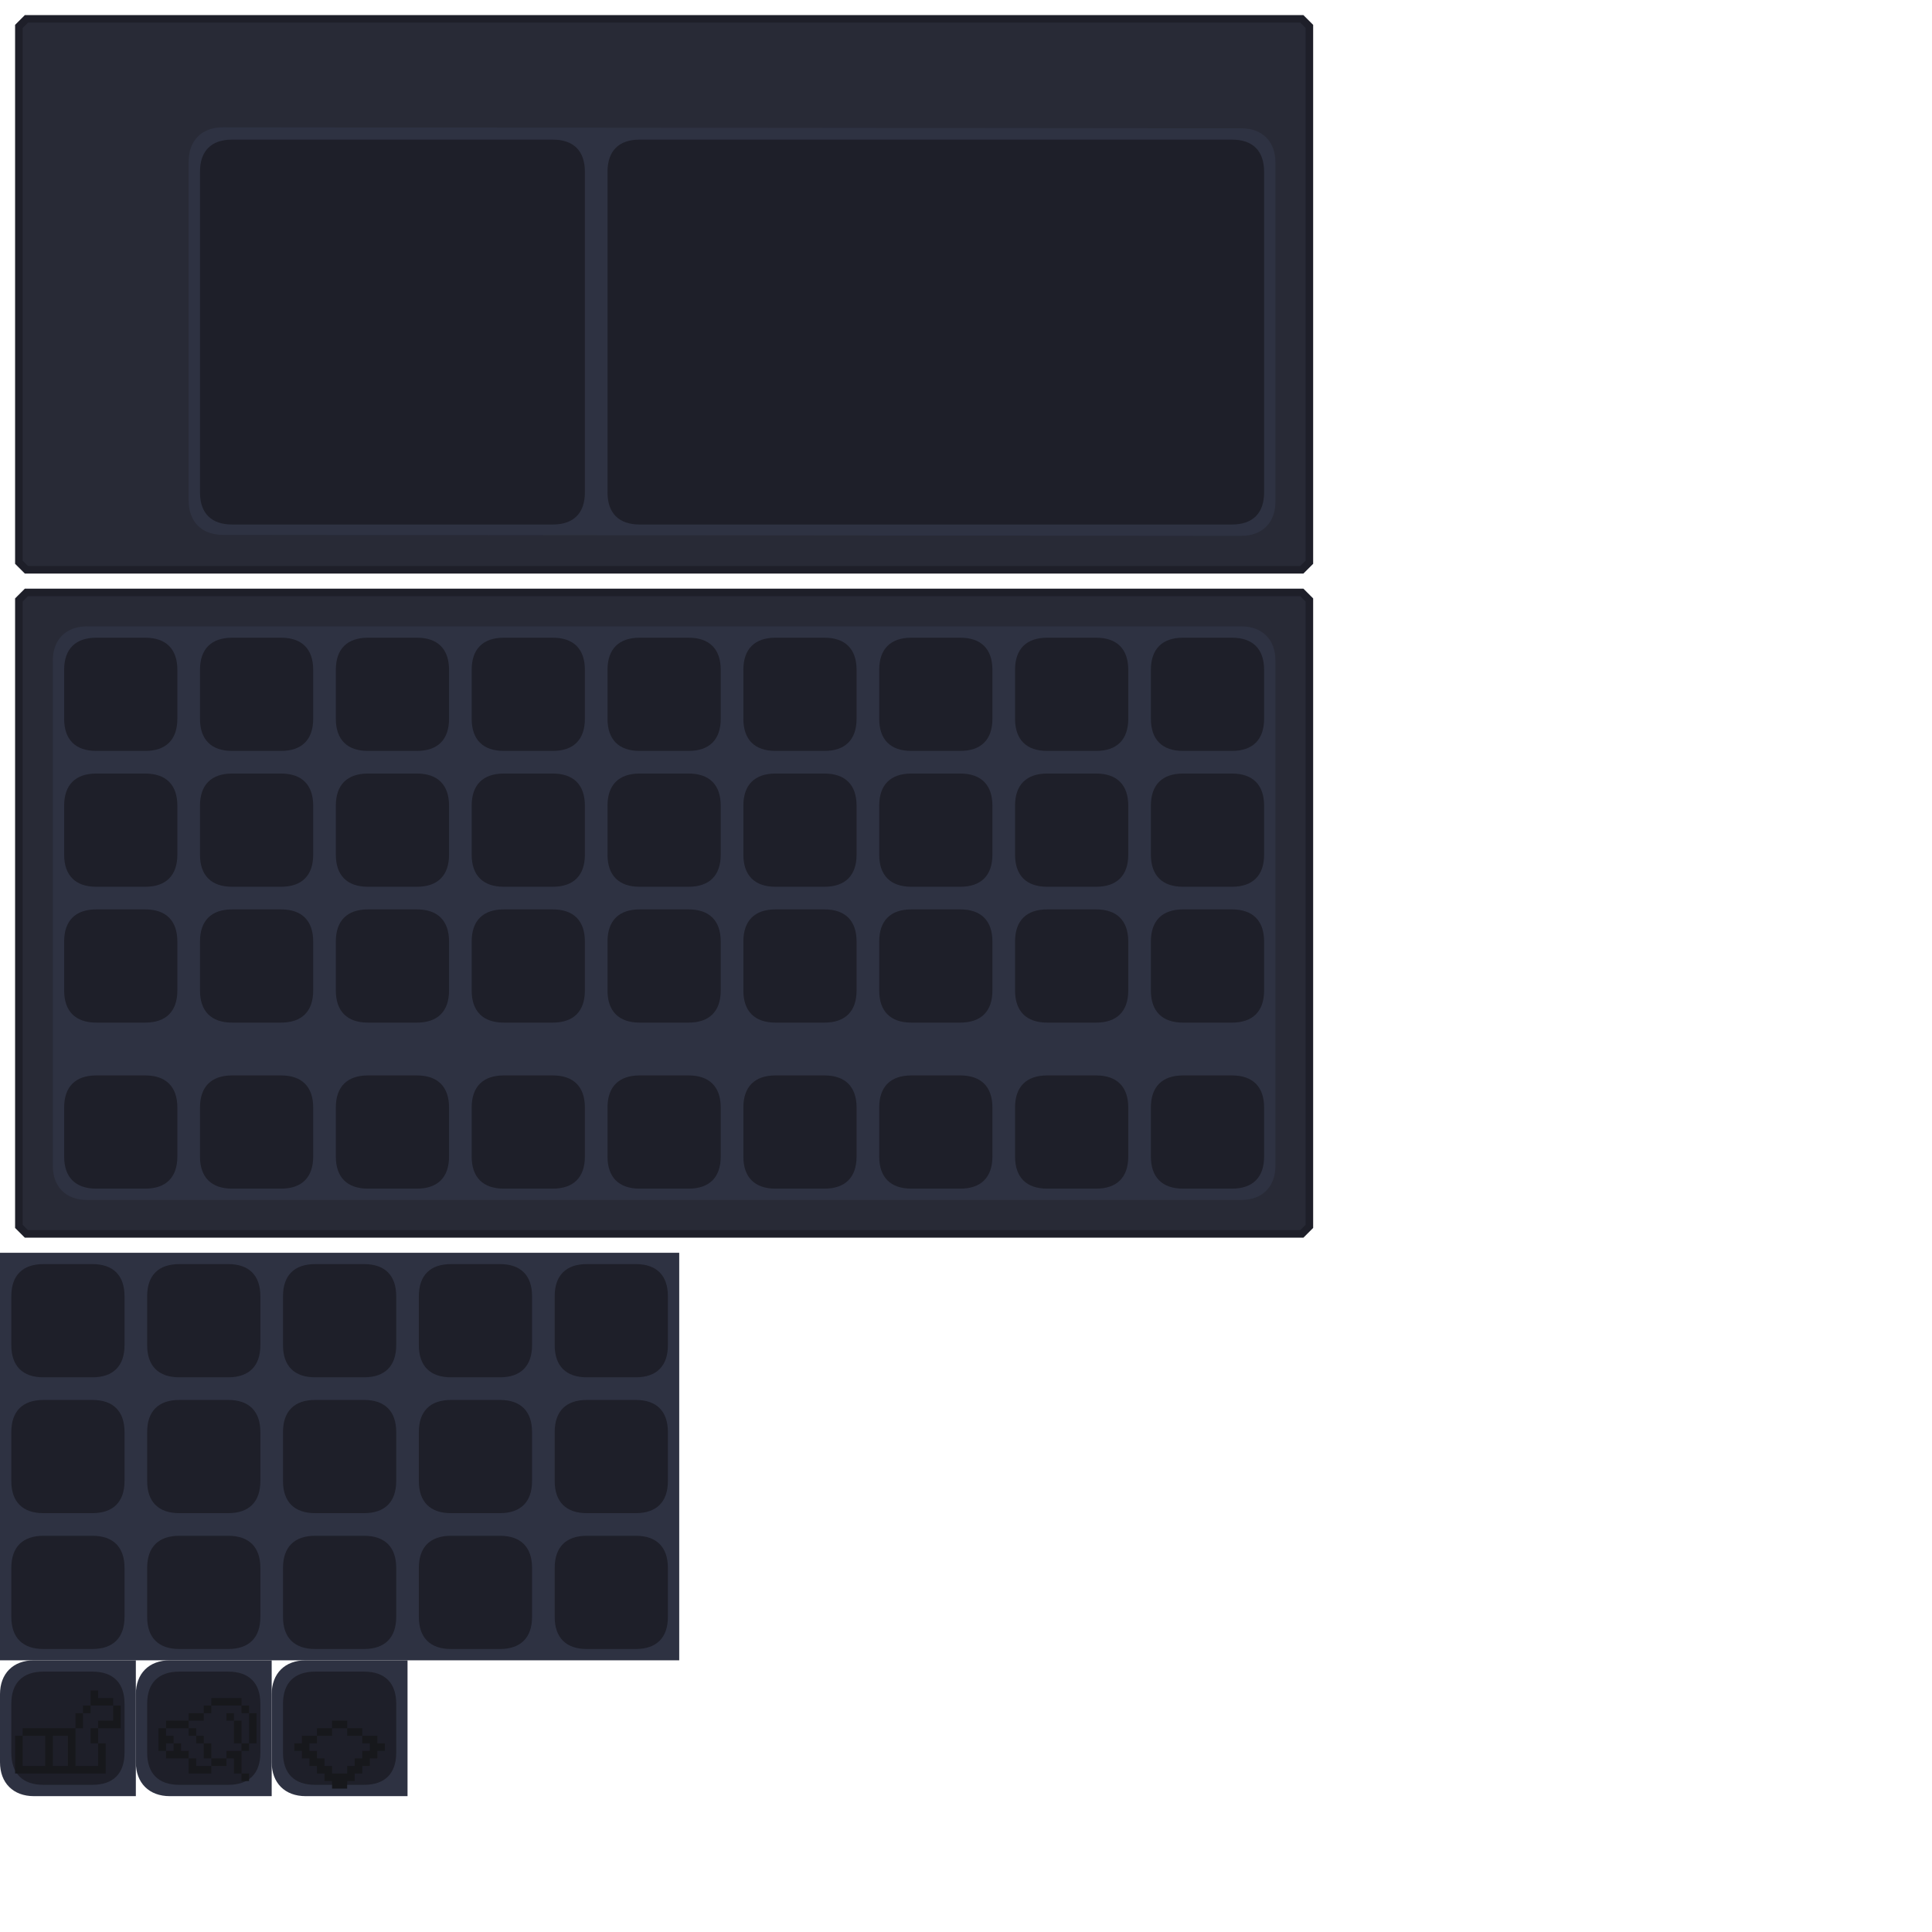
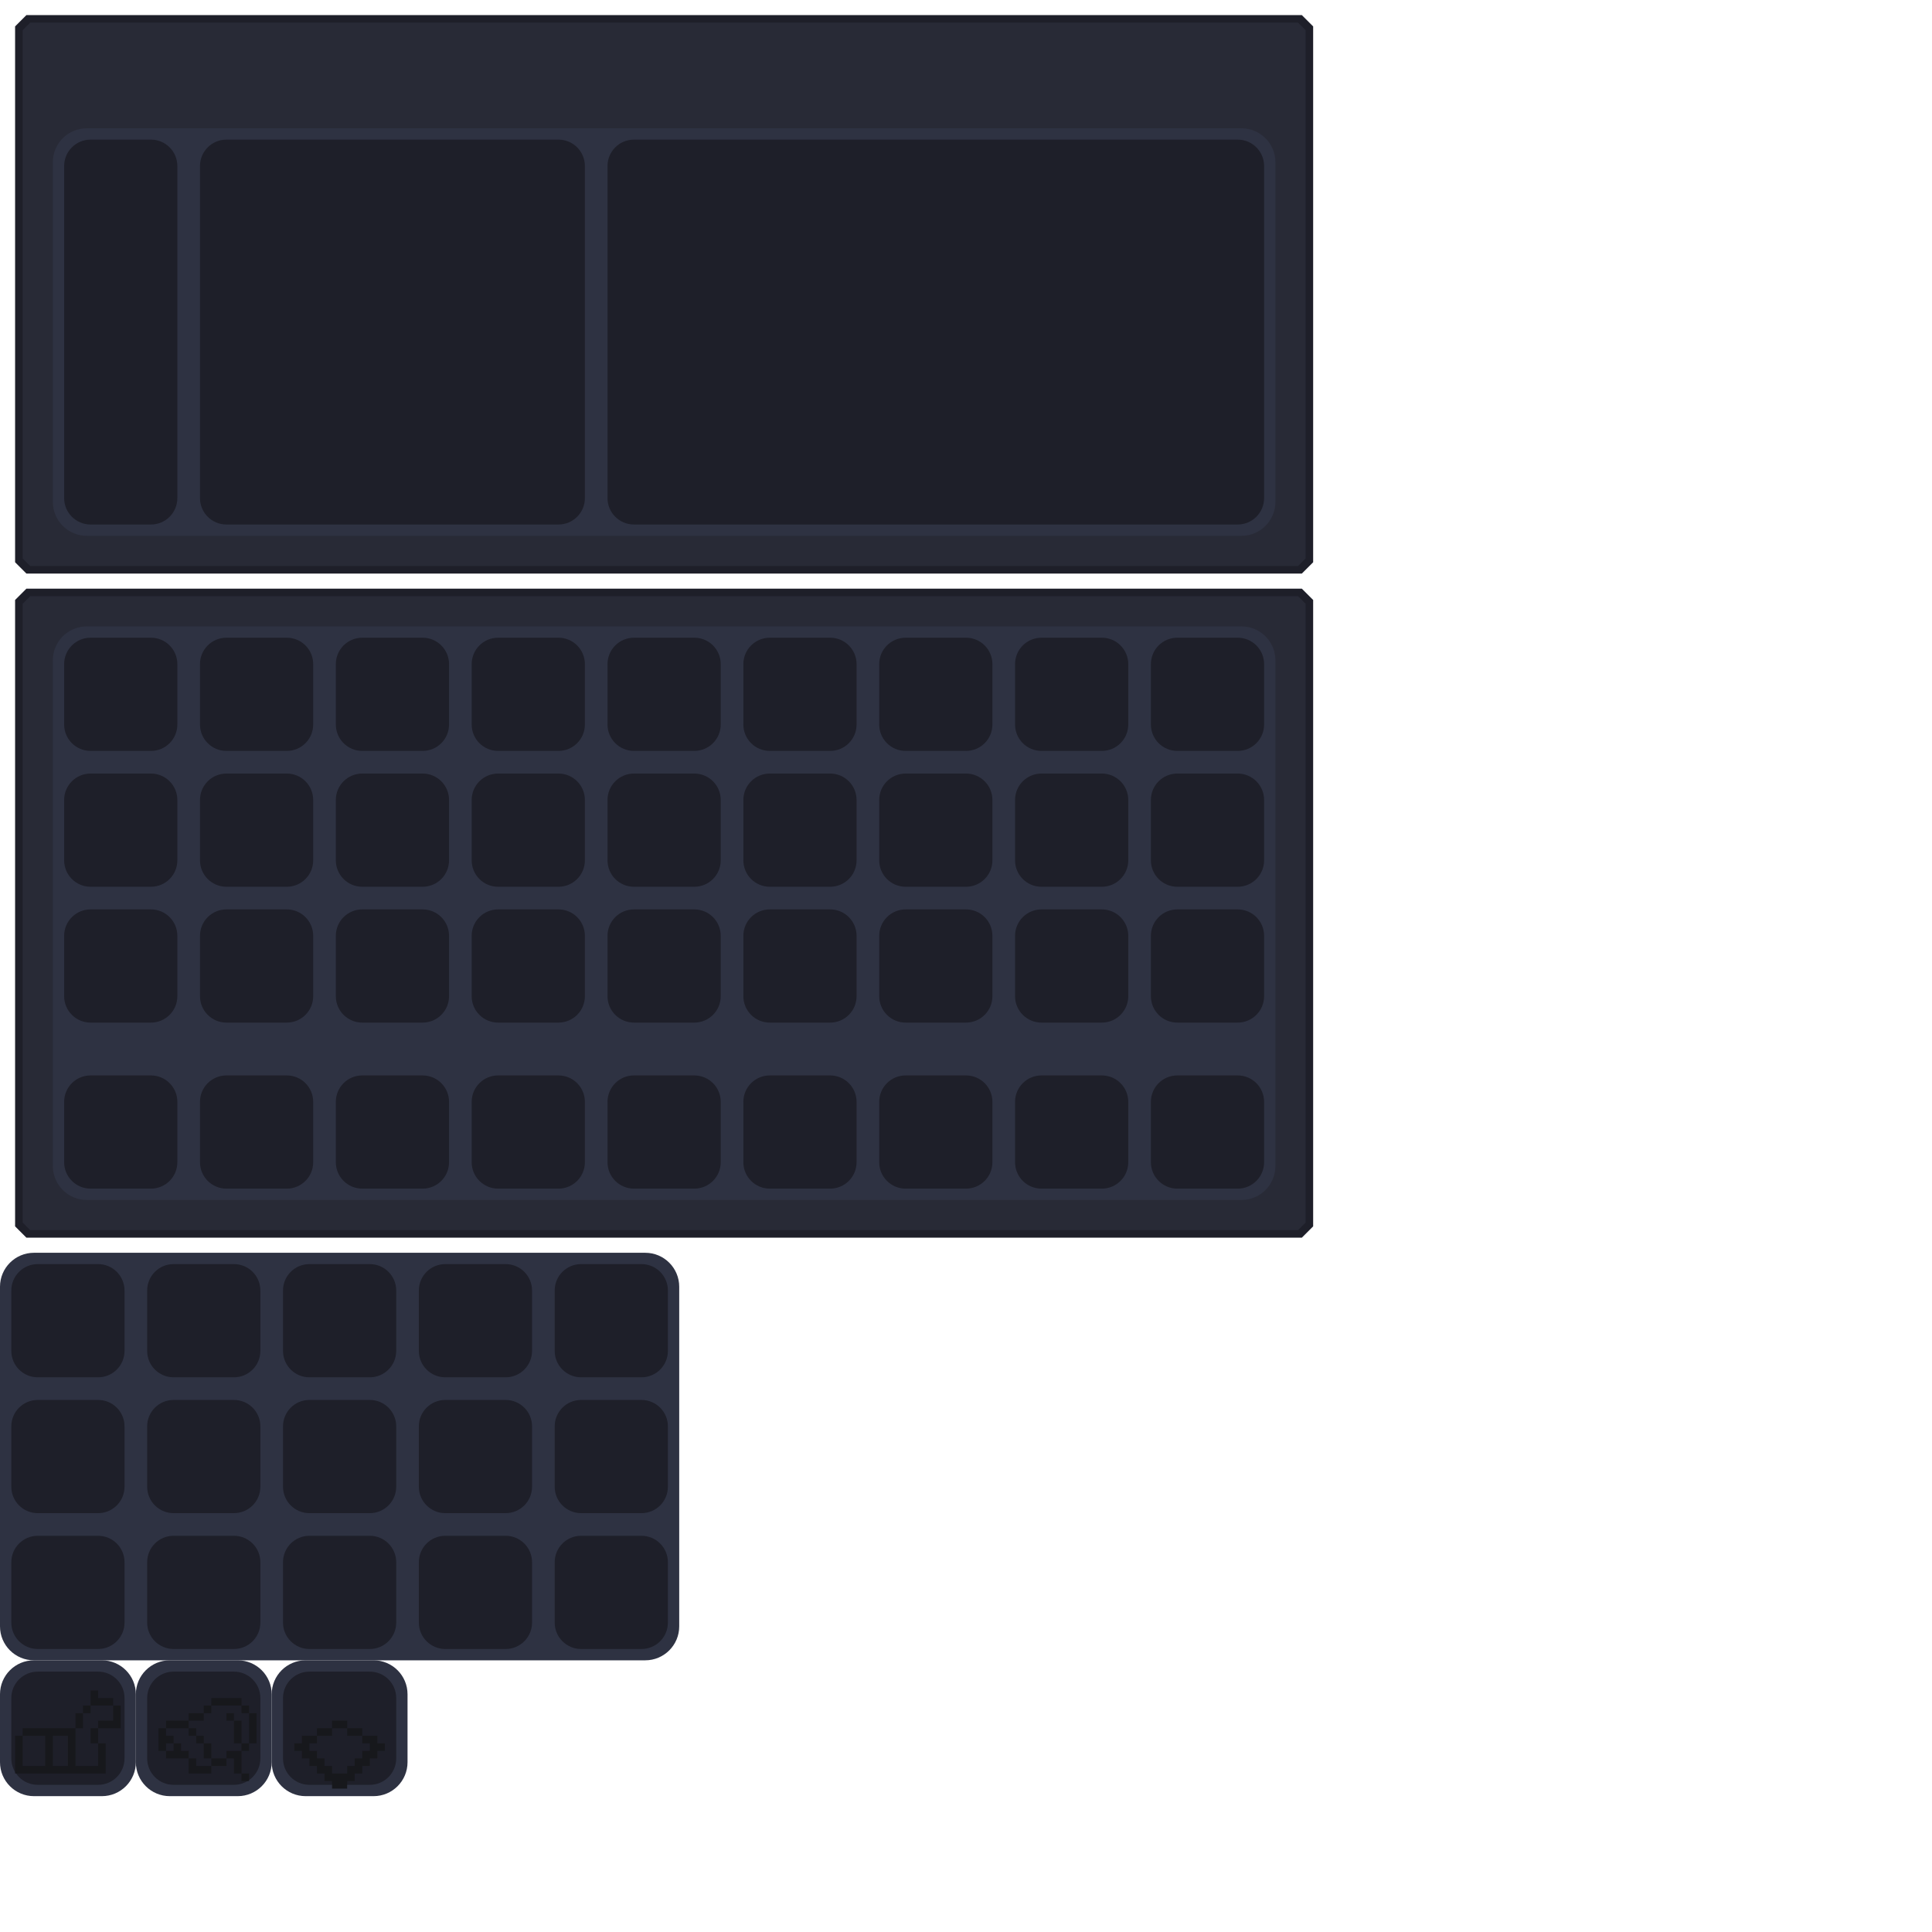
<svg xmlns="http://www.w3.org/2000/svg" version="1.1" id="svg11273" width="1024" height="1024" viewBox="0 0 1024 1024" xml:space="preserve">
  <defs id="defs11277" />
-   <g id="g1134" style="display:inline">
-     <path style="display:inline;opacity:1;fill:#282a36;fill-opacity:1;stroke:#1e1f29;stroke-width:4;stroke-linecap:butt;stroke-linejoin:miter;stroke-miterlimit:4;stroke-dasharray:none;stroke-opacity:1" d="m 14,314 -4,4 v 332 l 4,4 h 676 l 4,-4 V 318 l -4,-4 H 398 Z" id="path6627-6" />
-     <path style="display:inline;fill:#2e3242;fill-opacity:1;stroke:#000000;stroke-width:0;stroke-linecap:butt;stroke-linejoin:miter;stroke-miterlimit:4;stroke-dasharray:none;stroke-opacity:1" d="m 676,350 v 268 c 0,11 -7,18 -18,18 H 46 C 35,636 28,629 28,618 V 350 c 0,-11 7,-18 18,-18 h 612 c 11,0 18,7 18,18 z" id="path24389-0-9-3" />
-     <path id="path19954-5-61-2-7-1-0-6" clip-path="none" style="display:inline;fill:#1e1f29;fill-opacity:1;stroke:#000000;stroke-width:0;stroke-linecap:butt;stroke-linejoin:miter;stroke-miterlimit:4;stroke-dasharray:none;stroke-opacity:1" transform="translate(432)" d="m 94,587 v 26 c 0,11 -6,17 -17,17 H 51 c -11,0 -17,-6 -17,-17 v -26 c 0,-11 6,-17 17,-17 h 26 c 11,0 17,6 17,17 z m 72,0 v 26 c 0,11 -6,17 -17,17 h -26 c -11,0 -17,-6 -17,-17 v -26 c 0,-11 6,-17 17,-17 h 26 c 11,0 17,6 17,17 z m 72,0 v 26 c 0,11 -6,17 -17,17 h -26 c -11,0 -17,-6 -17,-17 v -26 c 0,-11 6,-17 17,-17 h 26 c 11,0 17,6 17,17 z m -216,0 v 26 c 0,11 -6,17 -17,17 h -26 c -11,0 -17,-6 -17,-17 v -26 c 0,-11 6,-17 17,-17 H 5 c 11,0 17,6 17,17 z m -72,0 v 26 c 0,11 -6,17 -17,17 h -26 c -11,0 -17,-6 -17,-17 v -26 c 0,-11 6,-17 17,-17 h 26 c 11,0 17,6 17,17 z m -72,0 v 26 c 0,11 -6,17 -17,17 h -26 c -11,0 -17,-6 -17,-17 v -26 c 0,-11 6,-17 17,-17 h 26 c 11,0 17,6 17,17 z M 22,499 v 26 c 0,11 -6,17 -17,17 h -26 c -11,0 -17,-6 -17,-17 v -26 c 0,-11 6,-17 17,-17 H 5 c 11,0 17,6 17,17 z m -72,0 v 26 c 0,11 -6,17 -17,17 h -26 c -11,0 -17,-6 -17,-17 v -26 c 0,-11 6,-17 17,-17 h 26 c 11,0 17,6 17,17 z m -72,0 v 26 c 0,11 -6,17 -17,17 h -26 c -11,0 -17,-6 -17,-17 v -26 c 0,-11 6,-17 17,-17 h 26 c 11,0 17,6 17,17 z m -72,88 v 26 c 0,11 -6,17 -17,17 h -26 c -11,0 -17,-6 -17,-17 v -26 c 0,-11 6,-17 17,-17 h 26 c 11,0 17,6 17,17 z m -72,0 v 26 c 0,11 -6,17 -17,17 h -26 c -11,0 -17,-6 -17,-17 v -26 c 0,-11 6,-17 17,-17 h 26 c 11,0 17,6 17,17 z m -72,0 v 26 c 0,11 -6,17 -17,17 h -26 c -11,0 -17,-6 -17,-17 v -26 c 0,-11 6,-17 17,-17 h 26 c 11,0 17,6 17,17 z m 576,-88 v 26 c 0,11 -6,17 -17,17 h -26 c -11,0 -17,-6 -17,-17 v -26 c 0,-11 6,-17 17,-17 h 26 c 11,0 17,6 17,17 z m -72,0 v 26 c 0,11 -6,17 -17,17 h -26 c -11,0 -17,-6 -17,-17 v -26 c 0,-11 6,-17 17,-17 h 26 c 11,0 17,6 17,17 z m -72,0 v 26 c 0,11 -6,17 -17,17 H 51 c -11,0 -17,-6 -17,-17 v -26 c 0,-11 6,-17 17,-17 h 26 c 11,0 17,6 17,17 z m -288,0 v 26 c 0,11 -6,17 -17,17 h -26 c -11,0 -17,-6 -17,-17 v -26 c 0,-11 6,-17 17,-17 h 26 c 11,0 17,6 17,17 z m -72,0 v 26 c 0,11 -6,17 -17,17 h -26 c -11,0 -17,-6 -17,-17 v -26 c 0,-11 6,-17 17,-17 h 26 c 11,0 17,6 17,17 z m -72,0 v 26 c 0,11 -6,17 -17,17 h -26 c -11,0 -17,-6 -17,-17 v -26 c 0,-11 6,-17 17,-17 h 26 c 11,0 17,6 17,17 z m 576,-72 v 26 c 0,11 -6,17 -17,17 h -26 c -11,0 -17,-6 -17,-17 v -26 c 0,-11 6,-17 17,-17 h 26 c 11,0 17,6 17,17 z m -72,0 v 26 c 0,11 -6,17 -17,17 h -26 c -11,0 -17,-6 -17,-17 v -26 c 0,-11 6,-17 17,-17 h 26 c 11,0 17,6 17,17 z m -72,0 v 26 c 0,11 -6,17 -17,17 H 51 c -11,0 -17,-6 -17,-17 v -26 c 0,-11 6,-17 17,-17 h 26 c 11,0 17,6 17,17 z m -72,0 v 26 c 0,11 -6,17 -17,17 h -26 c -11,0 -17,-6 -17,-17 v -26 c 0,-11 6,-17 17,-17 H 5 c 11,0 17,6 17,17 z m -72,0 v 26 c 0,11 -6,17 -17,17 h -26 c -11,0 -17,-6 -17,-17 v -26 c 0,-11 6,-17 17,-17 h 26 c 11,0 17,6 17,17 z m -72,0 v 26 c 0,11 -6,17 -17,17 h -26 c -11,0 -17,-6 -17,-17 v -26 c 0,-11 6,-17 17,-17 h 26 c 11,0 17,6 17,17 z m -72,0 v 26 c 0,11 -6,17 -17,17 h -26 c -11,0 -17,-6 -17,-17 v -26 c 0,-11 6,-17 17,-17 h 26 c 11,0 17,6 17,17 z m -72,0 v 26 c 0,11 -6,17 -17,17 h -26 c -11,0 -17,-6 -17,-17 v -26 c 0,-11 6,-17 17,-17 h 26 c 11,0 17,6 17,17 z m -72,0 v 26 c 0,11 -6,17 -17,17 h -26 c -11,0 -17,-6 -17,-17 v -26 c 0,-11 6,-17 17,-17 h 26 c 11,0 17,6 17,17 z m 576,-72 v 26 c 0,11 -6,17 -17,17 h -26 c -11,0 -17,-6 -17,-17 v -26 c 0,-11 6,-17 17,-17 h 26 c 11,0 17,6 17,17 z m -72,0 v 26 c 0,11 -6,17 -17,17 h -26 c -11,0 -17,-6 -17,-17 v -26 c 0,-11 6,-17 17,-17 h 26 c 11,0 17,6 17,17 z m -72,0 v 26 c 0,11 -6,17 -17,17 H 51 c -11,0 -17,-6 -17,-17 v -26 c 0,-11 6,-17 17,-17 h 26 c 11,0 17,6 17,17 z m -216,0 v 26 c 0,11 -6,17 -17,17 h -26 c -11,0 -17,-6 -17,-17 v -26 c 0,-11 6,-17 17,-17 h 26 c 11,0 17,6 17,17 z m 72,0 v 26 c 0,11 -6,17 -17,17 h -26 c -11,0 -17,-6 -17,-17 v -26 c 0,-11 6,-17 17,-17 h 26 c 11,0 17,6 17,17 z m 72,0 v 26 c 0,11 -6,17 -17,17 h -26 c -11,0 -17,-6 -17,-17 v -26 c 0,-11 6,-17 17,-17 H 5 c 11,0 17,6 17,17 z m -360,0 v 26 c 0,11 -6,17 -17,17 h -26 c -11,0 -17,-6 -17,-17 v -26 c 0,-11 6,-17 17,-17 h 26 c 11,0 17,6 17,17 z m 72,0 v 26 c 0,11 -6,17 -17,17 h -26 c -11,0 -17,-6 -17,-17 v -26 c 0,-11 6,-17 17,-17 h 26 c 11,0 17,6 17,17 z m 72,0 v 26 c 0,11 -6,17 -17,17 h -26 c -11,0 -17,-6 -17,-17 v -26 c 0,-11 6,-17 17,-17 h 26 c 11,0 17,6 17,17 z" />
+   <g id="g1134-6" style="display:inline">
+     <g id="path6627-6-7">
+       <path style="color:#000000;fill:#282a36;-inkscape-stroke:none" d="m 15,314 -5,5 v 330 l 5,5 h 674 l 5,-5 V 319 l -5,-5 z" id="path3" />
+       <path style="color:#000000;fill:#1e1f29;-inkscape-stroke:none" d="m 14,312 -6,6 v 332 l 6,6 h 676 l 6,-6 V 318 l -6,-6 z m 2,4 h 672 l 4,4 v 328 l -4,4 H 16 l -4,-4 V 320 Z" id="path4" />
+     </g>
+     <g id="g2">
+       <rect style="display:inline;fill:#2e3242;fill-rule:evenodd;stroke-width:3.992;stroke-linecap:square;stroke-linejoin:round;stroke-miterlimit:0" id="rect53" width="648" height="304" x="28" y="332" rx="18" ry="18" />
+       <g id="g62-3-5" style="display:inline" transform="translate(0,232)">
+         <rect style="display:inline;fill:#1e1f29;fill-rule:evenodd;stroke-width:2;stroke-linecap:square;stroke-linejoin:round;stroke-miterlimit:0" id="rect54-6-4" width="60" height="60" x="610" y="338" rx="14" ry="14" />
+         <rect style="display:inline;fill:#1e1f29;fill-rule:evenodd;stroke-width:2;stroke-linecap:square;stroke-linejoin:round;stroke-miterlimit:0" id="rect55-1-7" width="60" height="60" x="538" y="338" rx="14" ry="14" />
+         <rect style="display:inline;fill:#1e1f29;fill-rule:evenodd;stroke-width:2;stroke-linecap:square;stroke-linejoin:round;stroke-miterlimit:0" id="rect56-0-6" width="60" height="60" x="466" y="338" rx="14" ry="14" />
+         <rect style="display:inline;fill:#1e1f29;fill-rule:evenodd;stroke-width:2;stroke-linecap:square;stroke-linejoin:round;stroke-miterlimit:0" id="rect57-6-5" width="60" height="60" x="394" y="338" rx="14" ry="14" />
+         <rect style="display:inline;fill:#1e1f29;fill-rule:evenodd;stroke-width:2;stroke-linecap:square;stroke-linejoin:round;stroke-miterlimit:0" id="rect58-3-6" width="60" height="60" x="322" y="338" rx="14" ry="14" />
+         <rect style="display:inline;fill:#1e1f29;fill-rule:evenodd;stroke-width:2;stroke-linecap:square;stroke-linejoin:round;stroke-miterlimit:0" id="rect59-2-9" width="60" height="60" x="250" y="338" rx="14" ry="14" />
+         <rect style="display:inline;fill:#1e1f29;fill-rule:evenodd;stroke-width:2;stroke-linecap:square;stroke-linejoin:round;stroke-miterlimit:0" id="rect60-0-3" width="60" height="60" x="178" y="338" rx="14" ry="14" />
+         <rect style="display:inline;fill:#1e1f29;fill-rule:evenodd;stroke-width:2;stroke-linecap:square;stroke-linejoin:round;stroke-miterlimit:0" id="rect61-6-7" width="60" height="60" x="106" y="338" rx="14" ry="14" />
+         <rect style="display:inline;fill:#1e1f29;fill-rule:evenodd;stroke-width:2;stroke-linecap:square;stroke-linejoin:round;stroke-miterlimit:0" id="rect62-1-4" width="60" height="60" x="34" y="338" rx="14" ry="14" />
+       </g>
+       <g id="g62-3" style="display:inline" transform="translate(0,144)">
+         <rect style="display:inline;fill:#1e1f29;fill-rule:evenodd;stroke-width:2;stroke-linecap:square;stroke-linejoin:round;stroke-miterlimit:0" id="rect54-6" width="60" height="60" x="610" y="338" rx="14" ry="14" />
+         <rect style="display:inline;fill:#1e1f29;fill-rule:evenodd;stroke-width:2;stroke-linecap:square;stroke-linejoin:round;stroke-miterlimit:0" id="rect55-1" width="60" height="60" x="538" y="338" rx="14" ry="14" />
+         <rect style="display:inline;fill:#1e1f29;fill-rule:evenodd;stroke-width:2;stroke-linecap:square;stroke-linejoin:round;stroke-miterlimit:0" id="rect56-0" width="60" height="60" x="466" y="338" rx="14" ry="14" />
+         <rect style="display:inline;fill:#1e1f29;fill-rule:evenodd;stroke-width:2;stroke-linecap:square;stroke-linejoin:round;stroke-miterlimit:0" id="rect57-6" width="60" height="60" x="394" y="338" rx="14" ry="14" />
+         <rect style="display:inline;fill:#1e1f29;fill-rule:evenodd;stroke-width:2;stroke-linecap:square;stroke-linejoin:round;stroke-miterlimit:0" id="rect58-3" width="60" height="60" x="322" y="338" rx="14" ry="14" />
+         <rect style="display:inline;fill:#1e1f29;fill-rule:evenodd;stroke-width:2;stroke-linecap:square;stroke-linejoin:round;stroke-miterlimit:0" id="rect59-2" width="60" height="60" x="250" y="338" rx="14" ry="14" />
+         <rect style="display:inline;fill:#1e1f29;fill-rule:evenodd;stroke-width:2;stroke-linecap:square;stroke-linejoin:round;stroke-miterlimit:0" id="rect60-0" width="60" height="60" x="178" y="338" rx="14" ry="14" />
+         <rect style="display:inline;fill:#1e1f29;fill-rule:evenodd;stroke-width:2;stroke-linecap:square;stroke-linejoin:round;stroke-miterlimit:0" id="rect61-6" width="60" height="60" x="106" y="338" rx="14" ry="14" />
+         <rect style="display:inline;fill:#1e1f29;fill-rule:evenodd;stroke-width:2;stroke-linecap:square;stroke-linejoin:round;stroke-miterlimit:0" id="rect62-1" width="60" height="60" x="34" y="338" rx="14" ry="14" />
+       </g>
+       <g id="g62" style="display:inline" transform="translate(0,72)">
+         <rect style="display:inline;fill:#1e1f29;fill-rule:evenodd;stroke-width:2;stroke-linecap:square;stroke-linejoin:round;stroke-miterlimit:0" id="rect54" width="60" height="60" x="610" y="338" rx="14" ry="14" />
+         <rect style="display:inline;fill:#1e1f29;fill-rule:evenodd;stroke-width:2;stroke-linecap:square;stroke-linejoin:round;stroke-miterlimit:0" id="rect55" width="60" height="60" x="538" y="338" rx="14" ry="14" />
+         <rect style="display:inline;fill:#1e1f29;fill-rule:evenodd;stroke-width:2;stroke-linecap:square;stroke-linejoin:round;stroke-miterlimit:0" id="rect56" width="60" height="60" x="466" y="338" rx="14" ry="14" />
+         <rect style="display:inline;fill:#1e1f29;fill-rule:evenodd;stroke-width:2;stroke-linecap:square;stroke-linejoin:round;stroke-miterlimit:0" id="rect57" width="60" height="60" x="394" y="338" rx="14" ry="14" />
+         <rect style="display:inline;fill:#1e1f29;fill-rule:evenodd;stroke-width:2;stroke-linecap:square;stroke-linejoin:round;stroke-miterlimit:0" id="rect58" width="60" height="60" x="322" y="338" rx="14" ry="14" />
+         <rect style="display:inline;fill:#1e1f29;fill-rule:evenodd;stroke-width:2;stroke-linecap:square;stroke-linejoin:round;stroke-miterlimit:0" id="rect59" width="60" height="60" x="250" y="338" rx="14" ry="14" />
+         <rect style="display:inline;fill:#1e1f29;fill-rule:evenodd;stroke-width:2;stroke-linecap:square;stroke-linejoin:round;stroke-miterlimit:0" id="rect60" width="60" height="60" x="178" y="338" rx="14" ry="14" />
+         <rect style="display:inline;fill:#1e1f29;fill-rule:evenodd;stroke-width:2;stroke-linecap:square;stroke-linejoin:round;stroke-miterlimit:0" id="rect61" width="60" height="60" x="106" y="338" rx="14" ry="14" />
+         <rect style="display:inline;fill:#1e1f29;fill-rule:evenodd;stroke-width:2;stroke-linecap:square;stroke-linejoin:round;stroke-miterlimit:0" id="rect62" width="60" height="60" x="34" y="338" rx="14" ry="14" />
+       </g>
+       <g id="g53" style="display:inline">
+         <rect style="display:inline;fill:#1e1f29;fill-rule:evenodd;stroke-width:2;stroke-linecap:square;stroke-linejoin:round;stroke-miterlimit:0" id="rect1-2" width="60" height="60" x="610" y="338" rx="14" ry="14" />
+         <rect style="display:inline;fill:#1e1f29;fill-rule:evenodd;stroke-width:2;stroke-linecap:square;stroke-linejoin:round;stroke-miterlimit:0" id="rect1-2-9" width="60" height="60" x="538" y="338" rx="14" ry="14" />
+         <rect style="display:inline;fill:#1e1f29;fill-rule:evenodd;stroke-width:2;stroke-linecap:square;stroke-linejoin:round;stroke-miterlimit:0" id="rect1-2-9-3" width="60" height="60" x="466" y="338" rx="14" ry="14" />
+         <rect style="display:inline;fill:#1e1f29;fill-rule:evenodd;stroke-width:2;stroke-linecap:square;stroke-linejoin:round;stroke-miterlimit:0" id="rect1-2-9-3-1" width="60" height="60" x="394" y="338" rx="14" ry="14" />
+         <rect style="display:inline;fill:#1e1f29;fill-rule:evenodd;stroke-width:2;stroke-linecap:square;stroke-linejoin:round;stroke-miterlimit:0" id="rect1-2-9-3-1-9" width="60" height="60" x="322" y="338" rx="14" ry="14" />
+         <rect style="display:inline;fill:#1e1f29;fill-rule:evenodd;stroke-width:2;stroke-linecap:square;stroke-linejoin:round;stroke-miterlimit:0" id="rect1-2-9-3-1-9-1" width="60" height="60" x="250" y="338" rx="14" ry="14" />
+         <rect style="display:inline;fill:#1e1f29;fill-rule:evenodd;stroke-width:2;stroke-linecap:square;stroke-linejoin:round;stroke-miterlimit:0" id="rect1-2-9-3-1-9-1-4" width="60" height="60" x="178" y="338" rx="14" ry="14" />
+         <rect style="display:inline;fill:#1e1f29;fill-rule:evenodd;stroke-width:2;stroke-linecap:square;stroke-linejoin:round;stroke-miterlimit:0" id="rect1-2-9-3-1-9-1-4-8" width="60" height="60" x="106" y="338" rx="14" ry="14" />
+         <rect style="display:inline;fill:#1e1f29;fill-rule:evenodd;stroke-width:2;stroke-linecap:square;stroke-linejoin:round;stroke-miterlimit:0" id="rect1-2-9-3-1-9-1-4-8-5" width="60" height="60" x="34" y="338" rx="14" ry="14" />
+       </g>
+     </g>
  </g>
-   <g id="g1" style="display:inline">
-     <path d="m 144,898 c 0,-11 7,-18 18,-18 h 54 v 72 h -54 c -11,0 -18,-7 -18,-18 z" style="display:inline;fill:#2e3242;fill-opacity:1;stroke:#000000;stroke-width:0;stroke-linecap:butt;stroke-linejoin:miter;stroke-miterlimit:4;stroke-dasharray:none;stroke-opacity:1" id="path1344-1-2" />
-     <path d="m 72,898 c 0,-11 7,-18 18,-18 h 54 v 72 H 90 c -11,0 -18,-7 -18,-18 z" style="display:inline;fill:#2e3242;fill-opacity:1;stroke:#000000;stroke-width:0;stroke-linecap:butt;stroke-linejoin:miter;stroke-miterlimit:4;stroke-dasharray:none;stroke-opacity:1" id="path1344-1" />
-     <path d="m 0,898 c 0,-11 7,-18 18,-18 h 54 v 72 H 18 C 7,952 0,945 0,934 Z" style="display:inline;fill:#2e3242;fill-opacity:1;stroke:#000000;stroke-width:0;stroke-linecap:butt;stroke-linejoin:miter;stroke-miterlimit:4;stroke-dasharray:none;stroke-opacity:1" id="path1344" />
-     <path style="display:inline;fill:#2e3242;fill-opacity:1;stroke:#000000;stroke-width:0;stroke-linecap:butt;stroke-linejoin:miter;stroke-miterlimit:4;stroke-dasharray:none;stroke-opacity:1" d="M 360,880 H 0 V 664 h 360 z" id="path24389-0-9-3-2" />
-     <path id="path19954-5-61-2-7-1-0-6-9" clip-path="none" style="display:inline;fill:#1e1f29;fill-opacity:1;stroke:#000000;stroke-width:0;stroke-linecap:butt;stroke-linejoin:miter;stroke-miterlimit:4;stroke-dasharray:none;stroke-opacity:1" d="m 354,831 v 26 c 0,11 -6,17 -17,17 h -26 c -11,0 -17,-6 -17,-17 v -26 c 0,-11 6,-17 17,-17 h 26 c 11,0 17,6 17,17 z m -72,0 v 26 c 0,11 -6,17 -17,17 h -26 c -11,0 -17,-6 -17,-17 v -26 c 0,-11 6,-17 17,-17 h 26 c 11,0 17,6 17,17 z m -72,72 v 26 c 0,11 -6,17 -17,17 h -26 c -11,0 -17,-6 -17,-17 v -26 c 0,-11 6,-17 17,-17 h 26 c 11,0 17,6 17,17 z m -72,0 v 26 c 0,11 -6,17 -17,17 H 95 c -11,0 -17,-6 -17,-17 v -26 c 0,-11 6,-17 17,-17 h 26 c 11,0 17,6 17,17 z M 66,903 v 26 c 0,11 -6,17 -17,17 H 23 C 12,946 6,940 6,929 V 903 C 6,892 12,886 23,886 h 26 c 11,0 17,6 17,17 z m 144,-72 v 26 c 0,11 -6,17 -17,17 h -26 c -11,0 -17,-6 -17,-17 v -26 c 0,-11 6,-17 17,-17 h 26 c 11,0 17,6 17,17 z m -72,0 v 26 c 0,11 -6,17 -17,17 H 95 c -11,0 -17,-6 -17,-17 v -26 c 0,-11 6,-17 17,-17 h 26 c 11,0 17,6 17,17 z M 66,831 v 26 c 0,11 -6,17 -17,17 H 23 C 12,874 6,868 6,857 V 831 C 6,820 12,814 23,814 h 26 c 11,0 17,6 17,17 z m 288,-72 v 26 c 0,11 -6,17 -17,17 h -26 c -11,0 -17,-6 -17,-17 v -26 c 0,-11 6,-17 17,-17 h 26 c 11,0 17,6 17,17 z m -72,0 v 26 c 0,11 -6,17 -17,17 h -26 c -11,0 -17,-6 -17,-17 v -26 c 0,-11 6,-17 17,-17 h 26 c 11,0 17,6 17,17 z m -72,0 v 26 c 0,11 -6,17 -17,17 h -26 c -11,0 -17,-6 -17,-17 v -26 c 0,-11 6,-17 17,-17 h 26 c 11,0 17,6 17,17 z m -72,0 v 26 c 0,11 -6,17 -17,17 H 95 c -11,0 -17,-6 -17,-17 v -26 c 0,-11 6,-17 17,-17 h 26 c 11,0 17,6 17,17 z M 66,759 v 26 c 0,11 -6,17 -17,17 H 23 C 12,802 6,796 6,785 V 759 C 6,748 12,742 23,742 h 26 c 11,0 17,6 17,17 z m 216,-72 v 26 c 0,11 -6,17 -17,17 h -26 c -11,0 -17,-6 -17,-17 v -26 c 0,-11 6,-17 17,-17 h 26 c 11,0 17,6 17,17 z m 72,0 v 26 c 0,11 -6,17 -17,17 h -26 c -11,0 -17,-6 -17,-17 v -26 c 0,-11 6,-17 17,-17 h 26 c 11,0 17,6 17,17 z M 66,687 v 26 c 0,11 -6,17 -17,17 H 23 C 12,730 6,724 6,713 V 687 C 6,676 12,670 23,670 h 26 c 11,0 17,6 17,17 z m 72,0 v 26 c 0,11 -6,17 -17,17 H 95 c -11,0 -17,-6 -17,-17 v -26 c 0,-11 6,-17 17,-17 h 26 c 11,0 17,6 17,17 z m 72,0 v 26 c 0,11 -6,17 -17,17 h -26 c -11,0 -17,-6 -17,-17 v -26 c 0,-11 6,-17 17,-17 h 26 c 11,0 17,6 17,17 z" />
+   <g id="g1134-6-3" style="display:inline" transform="translate(0,-352)">
+     <g id="path6627-6-7-5" style="display:inline">
+       <path style="color:#000000;fill:#282a36;-inkscape-stroke:none" d="m 15,362 -5,5 v 282 l 5,5 h 674 l 5,-5 V 367 l -5,-5 z" id="path3-6" />
+       <path style="color:#000000;fill:#1e1f29;-inkscape-stroke:none" d="m 14,360 -6,6 v 284 l 6,6 h 676 l 6,-6 V 366 l -6,-6 z m 2,4 h 672 l 4,4 v 280 l -4,4 H 16 l -4,-4 V 368 Z" id="path4-2" />
+     </g>
+     <g id="g2-9">
+       <rect style="display:inline;fill:#2e3242;fill-rule:evenodd;stroke-width:3.992;stroke-linecap:square;stroke-linejoin:round;stroke-miterlimit:0" id="rect53-1" width="648" height="216" x="28" y="420" rx="18" ry="18" />
+       <rect style="display:inline;fill:#1e1f29;fill-rule:evenodd;stroke-width:2;stroke-linecap:square;stroke-linejoin:round;stroke-miterlimit:0" id="rect1-2-9-3-1-9-1-4-8-5-2" width="204" height="204" x="106" y="426" rx="14" ry="14" />
+       <rect style="display:inline;fill:#1e1f29;fill-rule:evenodd;stroke-width:2;stroke-linecap:square;stroke-linejoin:round;stroke-miterlimit:0" id="rect1-2-9-3-1-9-1-4-8-5-2-6" width="348" height="204" x="322" y="426" rx="14" ry="14" />
+       <rect style="display:inline;fill:#1e1f29;fill-rule:evenodd;stroke-width:2;stroke-linecap:square;stroke-linejoin:round;stroke-miterlimit:0" id="rect1-2-9-3-1-9-1-4-8-5-1" width="60" height="204" x="34" y="426" rx="14" ry="14" />
+     </g>
  </g>
-   <g id="g1134-3" style="display:inline" transform="translate(0,-304)">
-     <path style="display:inline;opacity:1;fill:#282a36;fill-opacity:1;stroke:#1e1f29;stroke-width:4;stroke-linecap:butt;stroke-linejoin:miter;stroke-miterlimit:4;stroke-dasharray:none;stroke-opacity:1" d="m 14,314 -4,4 v 284 l 4,4 h 676 l 4,-4 V 318 l -4,-4 H 398 Z" id="path6627-6-6" />
-     <path style="display:inline;fill:#2e3242;fill-opacity:1;stroke:#000000;stroke-width:0;stroke-linecap:butt;stroke-linejoin:miter;stroke-miterlimit:4;stroke-dasharray:none;stroke-opacity:1" d="m 676,390 v 180 c 0,11 -7,18 -18,18 l -540,-0.514 c -11,0 -18,-7 -18,-18 v -180 c 0,-11 7,-18 18,-18 L 658,372 c 11,0 18,7 18,18 z" id="path24389-0-9-3-7" />
-     <path id="path19954-5-61-2-7-1-0-6-5" clip-path="none" style="display:inline;fill:#1e1f29;fill-opacity:1;stroke:#000000;stroke-width:0;stroke-linecap:butt;stroke-linejoin:miter;stroke-miterlimit:4;stroke-dasharray:none;stroke-opacity:1" d="m 310,395 v 170 c 0,11 -6,17 -17,17 H 123 c -11,0 -17,-6 -17,-17 V 395 c 0,-11 6,-17 17,-17 h 170 c 11,0 17,6 17,17 z m 360,0 v 170 c 0,11 -6,17 -17,17 H 339 c -11,0 -17,-6 -17,-17 V 395 c 0,-11 6,-17 17,-17 h 314 c 11,0 17,6 17,17 z" />
+   <g id="g3" style="display:inline">
+     <rect style="display:inline;fill:#2e3242;fill-rule:evenodd;stroke-width:3.992;stroke-linecap:square;stroke-linejoin:round;stroke-miterlimit:0" id="rect53-5" width="360" height="216" x="0" y="664" rx="18" ry="18" />
+     <g id="g4-7" style="display:inline" transform="translate(0,144)">
+       <rect style="display:inline;fill:#1e1f29;fill-rule:evenodd;stroke-width:2;stroke-linecap:square;stroke-linejoin:round;stroke-miterlimit:0" id="rect62-1-4-4-8" width="60" height="60" x="294" y="670" rx="14" ry="14" />
+       <rect style="display:inline;fill:#1e1f29;fill-rule:evenodd;stroke-width:2;stroke-linecap:square;stroke-linejoin:round;stroke-miterlimit:0" id="rect62-1-4-6-6" width="60" height="60" x="222" y="670" rx="14" ry="14" />
+       <rect style="display:inline;fill:#1e1f29;fill-rule:evenodd;stroke-width:2;stroke-linecap:square;stroke-linejoin:round;stroke-miterlimit:0" id="rect62-1-4-69-8" width="60" height="60" x="150" y="670" rx="14" ry="14" />
+       <rect style="display:inline;fill:#1e1f29;fill-rule:evenodd;stroke-width:2;stroke-linecap:square;stroke-linejoin:round;stroke-miterlimit:0" id="rect62-1-4-7-8" width="60" height="60" x="78" y="670" rx="14" ry="14" />
+       <rect style="display:inline;fill:#1e1f29;fill-rule:evenodd;stroke-width:2;stroke-linecap:square;stroke-linejoin:round;stroke-miterlimit:0" id="rect62-1-4-5-4" width="60" height="60" x="6" y="670" rx="14" ry="14" />
+     </g>
+     <g id="g4-5" style="display:inline" transform="translate(0,72)">
+       <rect style="display:inline;fill:#1e1f29;fill-rule:evenodd;stroke-width:2;stroke-linecap:square;stroke-linejoin:round;stroke-miterlimit:0" id="rect62-1-4-4-4" width="60" height="60" x="294" y="670" rx="14" ry="14" />
+       <rect style="display:inline;fill:#1e1f29;fill-rule:evenodd;stroke-width:2;stroke-linecap:square;stroke-linejoin:round;stroke-miterlimit:0" id="rect62-1-4-6-7" width="60" height="60" x="222" y="670" rx="14" ry="14" />
+       <rect style="display:inline;fill:#1e1f29;fill-rule:evenodd;stroke-width:2;stroke-linecap:square;stroke-linejoin:round;stroke-miterlimit:0" id="rect62-1-4-69-4" width="60" height="60" x="150" y="670" rx="14" ry="14" />
+       <rect style="display:inline;fill:#1e1f29;fill-rule:evenodd;stroke-width:2;stroke-linecap:square;stroke-linejoin:round;stroke-miterlimit:0" id="rect62-1-4-7-4" width="60" height="60" x="78" y="670" rx="14" ry="14" />
+       <rect style="display:inline;fill:#1e1f29;fill-rule:evenodd;stroke-width:2;stroke-linecap:square;stroke-linejoin:round;stroke-miterlimit:0" id="rect62-1-4-5-3" width="60" height="60" x="6" y="670" rx="14" ry="14" />
+     </g>
+     <g id="g4" style="display:inline">
+       <rect style="display:inline;fill:#1e1f29;fill-rule:evenodd;stroke-width:2;stroke-linecap:square;stroke-linejoin:round;stroke-miterlimit:0" id="rect62-1-4-4" width="60" height="60" x="294" y="670" rx="14" ry="14" />
+       <rect style="display:inline;fill:#1e1f29;fill-rule:evenodd;stroke-width:2;stroke-linecap:square;stroke-linejoin:round;stroke-miterlimit:0" id="rect62-1-4-6" width="60" height="60" x="222" y="670" rx="14" ry="14" />
+       <rect style="display:inline;fill:#1e1f29;fill-rule:evenodd;stroke-width:2;stroke-linecap:square;stroke-linejoin:round;stroke-miterlimit:0" id="rect62-1-4-69" width="60" height="60" x="150" y="670" rx="14" ry="14" />
+       <rect style="display:inline;fill:#1e1f29;fill-rule:evenodd;stroke-width:2;stroke-linecap:square;stroke-linejoin:round;stroke-miterlimit:0" id="rect62-1-4-7" width="60" height="60" x="78" y="670" rx="14" ry="14" />
+       <rect style="display:inline;fill:#1e1f29;fill-rule:evenodd;stroke-width:2;stroke-linecap:square;stroke-linejoin:round;stroke-miterlimit:0" id="rect62-1-4-5" width="60" height="60" x="6" y="670" rx="14" ry="14" />
+     </g>
+     <g id="g5">
+       <g id="g51" style="display:inline" transform="translate(-28,548)">
+         <rect style="display:inline;fill:#2e3242;fill-rule:evenodd;stroke-width:3.992;stroke-linecap:square;stroke-linejoin:round;stroke-miterlimit:0" id="rect14" width="72" height="72" x="28" y="332" rx="18" ry="18" />
+         <rect style="display:inline;fill:#1e1f29;fill-rule:evenodd;stroke-width:2;stroke-linecap:square;stroke-linejoin:round;stroke-miterlimit:0" id="rect50" width="60" height="60" x="34" y="338" rx="14" ry="14" />
+       </g>
+       <g id="g51-2" style="display:inline" transform="translate(44,548)">
+         <rect style="display:inline;fill:#2e3242;fill-rule:evenodd;stroke-width:3.992;stroke-linecap:square;stroke-linejoin:round;stroke-miterlimit:0" id="rect14-0" width="72" height="72" x="28" y="332" rx="18" ry="18" />
+         <rect style="display:inline;fill:#1e1f29;fill-rule:evenodd;stroke-width:2;stroke-linecap:square;stroke-linejoin:round;stroke-miterlimit:0" id="rect50-6" width="60" height="60" x="34" y="338" rx="14" ry="14" />
+       </g>
+       <g id="g51-2-9" style="display:inline" transform="translate(116,548)">
+         <rect style="display:inline;fill:#2e3242;fill-rule:evenodd;stroke-width:3.992;stroke-linecap:square;stroke-linejoin:round;stroke-miterlimit:0" id="rect14-0-2" width="72" height="72" x="28" y="332" rx="18" ry="18" />
+         <rect style="display:inline;fill:#1e1f29;fill-rule:evenodd;stroke-width:2;stroke-linecap:square;stroke-linejoin:round;stroke-miterlimit:0" id="rect50-6-6" width="60" height="60" x="34" y="338" rx="14" ry="14" />
+       </g>
+     </g>
+     <path id="path6" style="fill:#17181c;fill-rule:evenodd;stroke-width:0;stroke-linecap:square;stroke-linejoin:round;stroke-miterlimit:0;fill-opacity:1" d="m 48,900 v -4 h 2 2 v 2 2 h 4 4 v 2 2 h -6 -6 z m -4,6 v -2 h 2 2 v 2 2 h -2 -2 z m -4,6 v -4 h 2 2 v 4 4 h -2 -2 z m 12,2 v -2 h 4 4 v -4 -4 h 2 2 v 6 6 h -6 -6 z m -4,6 v -4 h 2 2 v 4 4 H 50 48 Z M 8,930 v -10 h 2 2 v -2 -2 h 14 14 v 10 10 h 6 6 v -6 -6 h 2 2 v 8 8 H 32 8 Z m 16,-2 v -8 h -6 -6 v 8 8 h 6 6 z m 12,0 v -8 h -4 -4 v 8 8 h 4 4 z" />
+     <path id="path24" style="fill:#17181c;fill-rule:evenodd;stroke-width:0;stroke-linecap:square;stroke-linejoin:round;stroke-miterlimit:0;fill-opacity:1" d="m 84,922 v -6 h 2 2 v 2 2 h 2 2 v 2 2 h -2 -2 v 2 2 h -2 -2 z m 4,8 v -2 h 2 2 v -2 -2 h 2 2 v 2 2 h 2 2 v 2 2 h -6 -6 z m 12,6 v -4 h 2 2 v 2 2 h 4 4 v 2 2 h -6 -6 z m 28,6 v -2 h 2 2 v 2 2 h -2 -2 z m -16,-8 v -2 h 4 4 v 2 2 h -4 -4 z m 12,2 v -4 h -2 -2 v -2 -2 h 4 4 v 6 6 h -2 -2 z m -16,-8 v -4 h 2 2 v 4 4 h -2 -2 z m -4,-6 v -2 h 2 2 v 2 2 h -2 -2 z m -4,-4 v -2 h 2 2 v 2 2 h -2 -2 z m -12,-4 v -2 h 6 6 v 2 2 h -6 -6 z m 12,-4 v -2 h 4 4 v 2 2 h -4 -4 z m 8,-4 v -2 h 2 2 v 2 2 h -2 -2 z m 4,-4 v -2 h 8 8 v 2 2 h -8 -8 z m 16,4 v -2 h 2 2 v 2 2 h -2 -2 z m -8,4 v -2 h 2 2 v 2 2 h -2 -2 z m 4,8 v -6 h 2 2 v 6 6 h -2 -2 z m 4,8 v -2 h 2 2 v 2 2 h -2 -2 z m 4,-10 v -8 h 2 2 v 8 8 h -2 -2 z" />
+     <path id="path31" style="fill:#17181c;fill-rule:evenodd;stroke-width:0;stroke-linecap:square;stroke-linejoin:round;stroke-miterlimit:0;fill-opacity:1" d="m 176,946 v -2 h -2 -2 v -2 -2 h -2 -2 v -2 -2 h -2 -2 v -2 -2 h -2 -2 v -2 -2 h -2 -2 v -2 -2 h 2 2 v -2 -2 h 4 4 v 2 2 h -2 -2 v 2 2 h 2 2 v 2 2 h 2 2 v 2 2 h 2 2 v 2 2 h 4 4 v -2 -2 h 2 2 v -2 -2 h 2 2 v -2 -2 h 2 2 v -2 -2 h -2 -2 v -2 -2 h 4 4 v 2 2 h 2 2 v 2 2 h -2 -2 v 2 2 h -2 -2 v 2 2 h -2 -2 v 2 2 h -2 -2 v 2 2 h -2 -2 v 2 2 h -4 -4 z m -8,-28 v -2 h 4 4 v 2 2 h -4 -4 z m 8,-4 v -2 h 4 4 v 2 2 h -4 -4 z m 8,4 v -2 h 4 4 v 2 2 h -4 -4 z" />
  </g>
-   <path id="path6" style="fill:#17181c;fill-rule:evenodd;stroke-width:0;stroke-linecap:square;stroke-linejoin:round;stroke-miterlimit:0;fill-opacity:1" d="m 48,900 v -4 h 2 2 v 2 2 h 4 4 v 2 2 h -6 -6 z m -4,6 v -2 h 2 2 v 2 2 h -2 -2 z m -4,6 v -4 h 2 2 v 4 4 h -2 -2 z m 12,2 v -2 h 4 4 v -4 -4 h 2 2 v 6 6 h -6 -6 z m -4,6 v -4 h 2 2 v 4 4 H 50 48 Z M 8,930 v -10 h 2 2 v -2 -2 h 14 14 v 10 10 h 6 6 v -6 -6 h 2 2 v 8 8 H 32 8 Z m 16,-2 v -8 h -6 -6 v 8 8 h 6 6 z m 12,0 v -8 h -4 -4 v 8 8 h 4 4 z" />
-   <path id="path24" style="fill:#17181c;fill-rule:evenodd;stroke-width:0;stroke-linecap:square;stroke-linejoin:round;stroke-miterlimit:0;fill-opacity:1" d="m 84,922 v -6 h 2 2 v 2 2 h 2 2 v 2 2 h -2 -2 v 2 2 h -2 -2 z m 4,8 v -2 h 2 2 v -2 -2 h 2 2 v 2 2 h 2 2 v 2 2 h -6 -6 z m 12,6 v -4 h 2 2 v 2 2 h 4 4 v 2 2 h -6 -6 z m 28,6 v -2 h 2 2 v 2 2 h -2 -2 z m -16,-8 v -2 h 4 4 v 2 2 h -4 -4 z m 12,2 v -4 h -2 -2 v -2 -2 h 4 4 v 6 6 h -2 -2 z m -16,-8 v -4 h 2 2 v 4 4 h -2 -2 z m -4,-6 v -2 h 2 2 v 2 2 h -2 -2 z m -4,-4 v -2 h 2 2 v 2 2 h -2 -2 z m -12,-4 v -2 h 6 6 v 2 2 h -6 -6 z m 12,-4 v -2 h 4 4 v 2 2 h -4 -4 z m 8,-4 v -2 h 2 2 v 2 2 h -2 -2 z m 4,-4 v -2 h 8 8 v 2 2 h -8 -8 z m 16,4 v -2 h 2 2 v 2 2 h -2 -2 z m -8,4 v -2 h 2 2 v 2 2 h -2 -2 z m 4,8 v -6 h 2 2 v 6 6 h -2 -2 z m 4,8 v -2 h 2 2 v 2 2 h -2 -2 z m 4,-10 v -8 h 2 2 v 8 8 h -2 -2 z" />
-   <path id="path31" style="fill:#17181c;fill-rule:evenodd;stroke-width:0;stroke-linecap:square;stroke-linejoin:round;stroke-miterlimit:0;fill-opacity:1" d="m 176,946 v -2 h -2 -2 v -2 -2 h -2 -2 v -2 -2 h -2 -2 v -2 -2 h -2 -2 v -2 -2 h -2 -2 v -2 -2 h 2 2 v -2 -2 h 4 4 v 2 2 h -2 -2 v 2 2 h 2 2 v 2 2 h 2 2 v 2 2 h 2 2 v 2 2 h 4 4 v -2 -2 h 2 2 v -2 -2 h 2 2 v -2 -2 h 2 2 v -2 -2 h -2 -2 v -2 -2 h 4 4 v 2 2 h 2 2 v 2 2 h -2 -2 v 2 2 h -2 -2 v 2 2 h -2 -2 v 2 2 h -2 -2 v 2 2 h -2 -2 v 2 2 h -4 -4 z m -8,-28 v -2 h 4 4 v 2 2 h -4 -4 z m 8,-4 v -2 h 4 4 v 2 2 h -4 -4 z m 8,4 v -2 h 4 4 v 2 2 h -4 -4 z" />
</svg>
